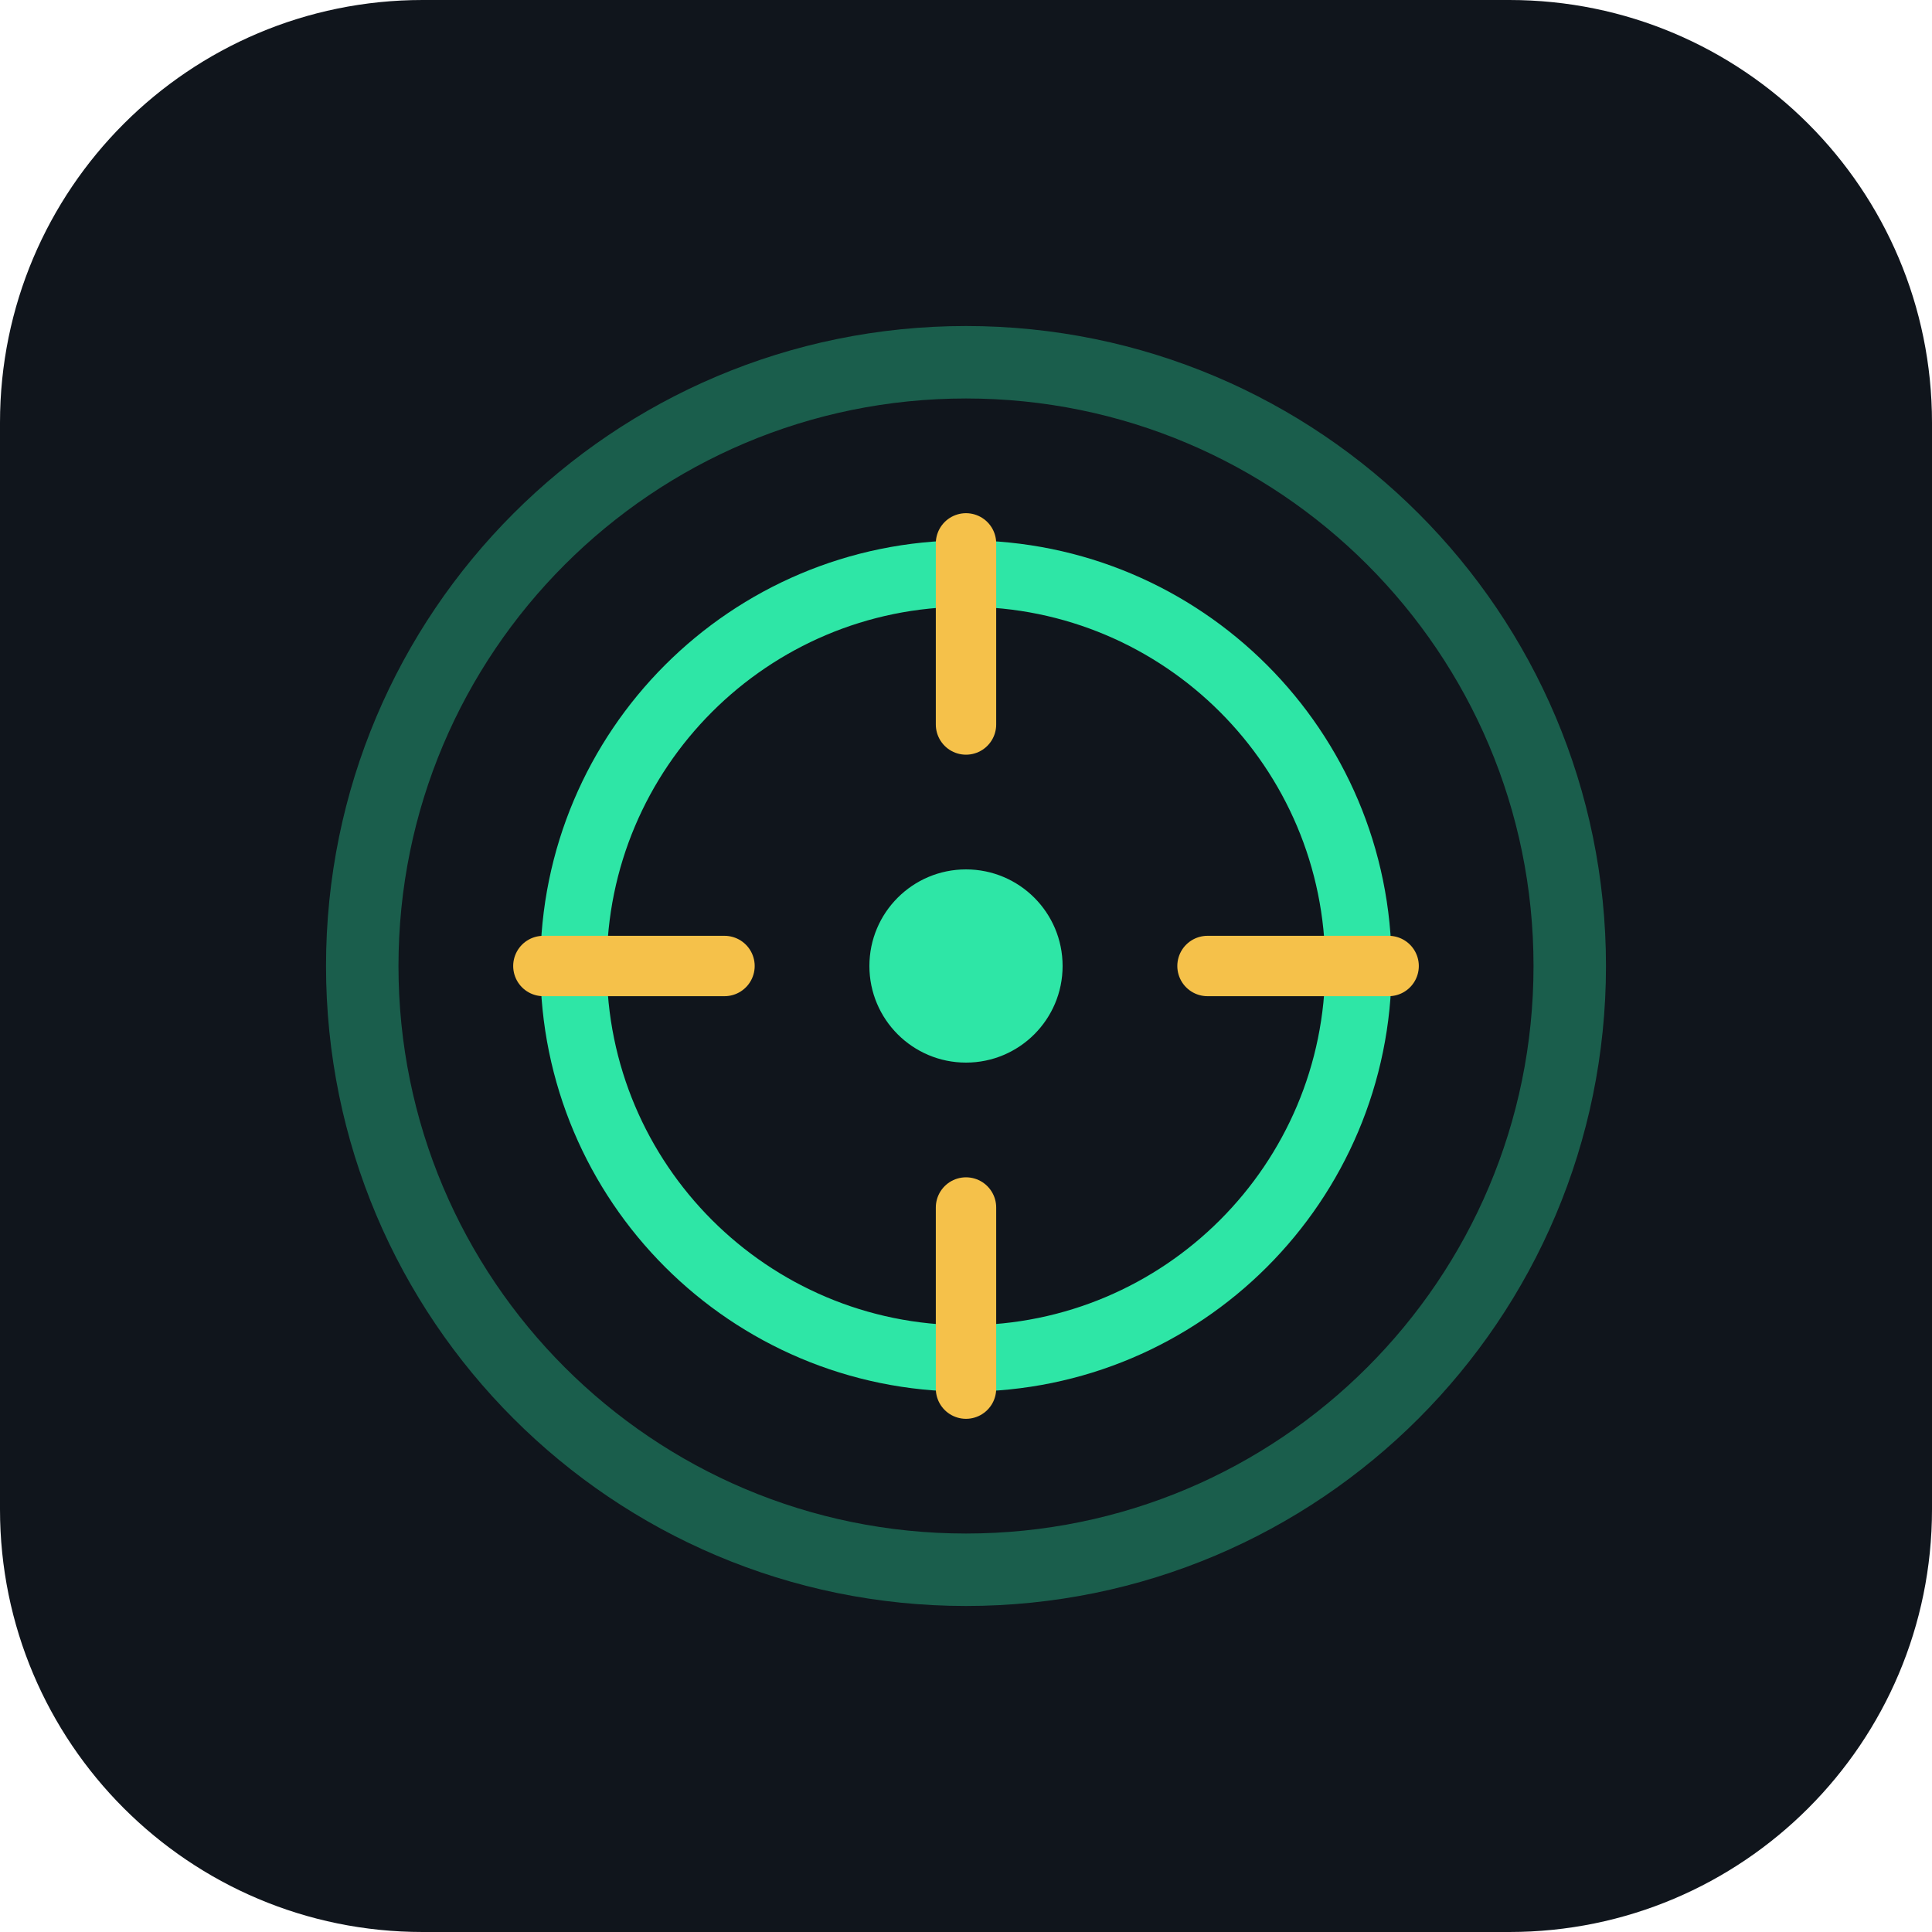
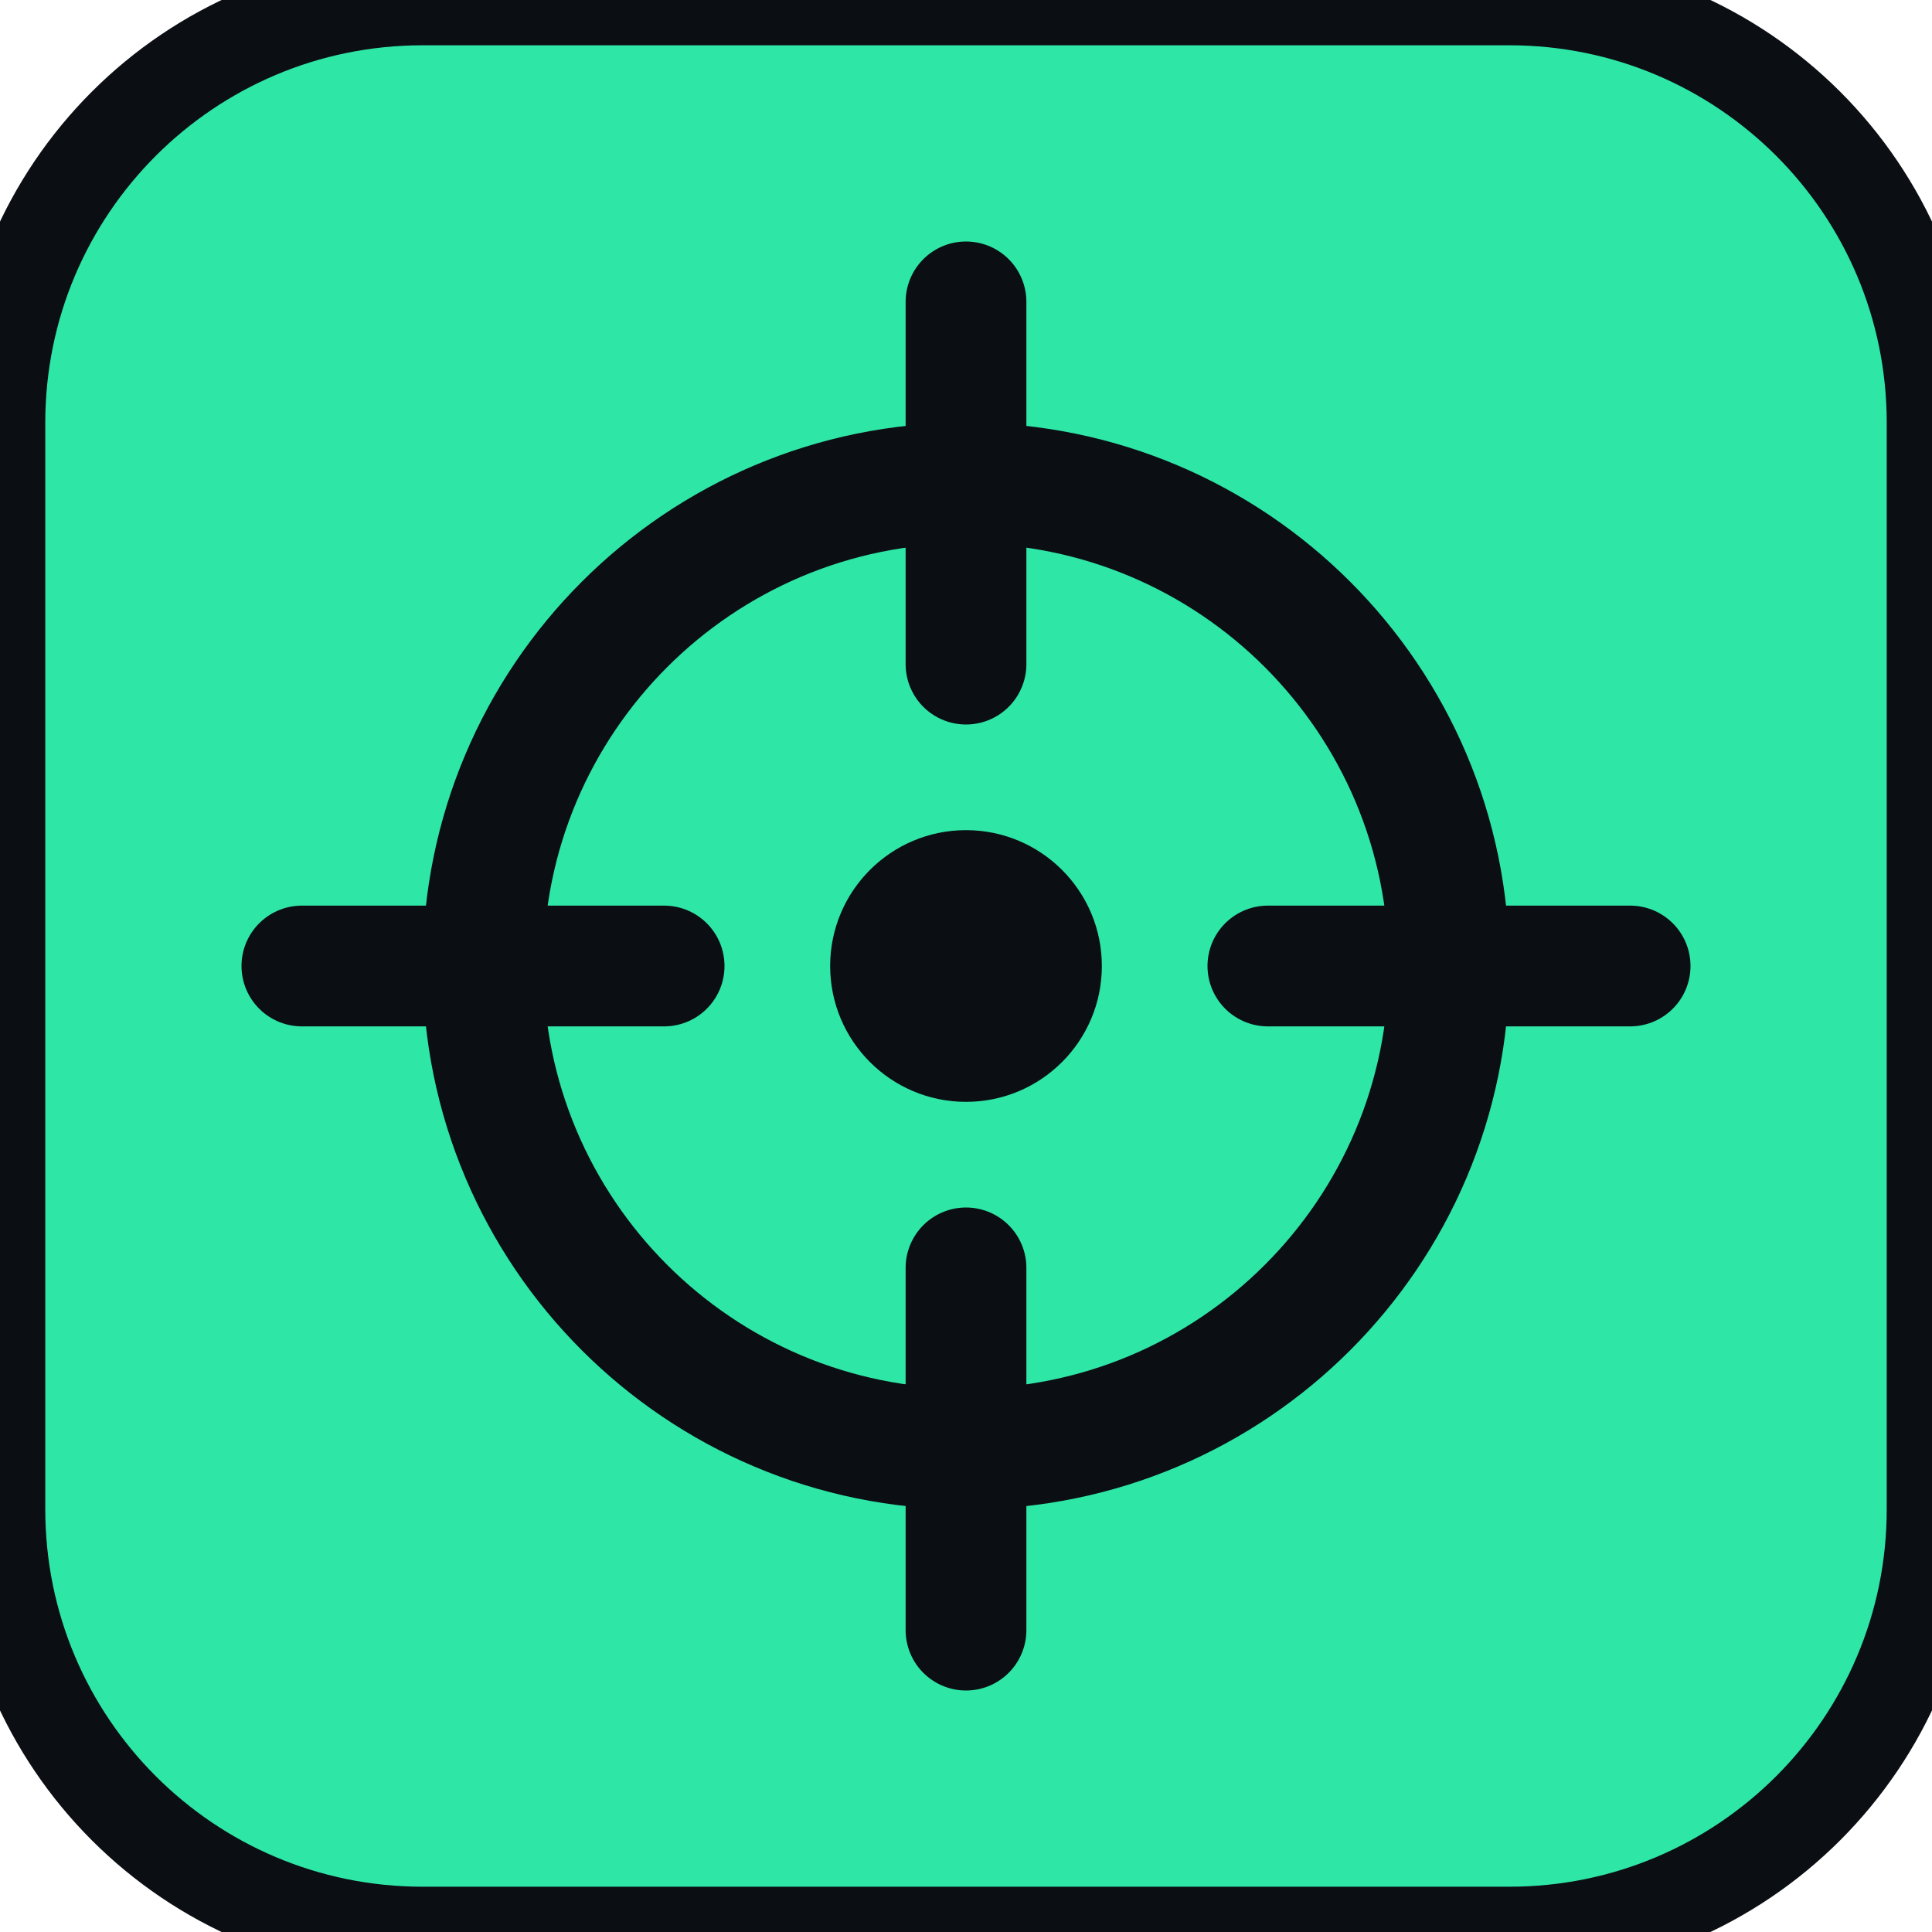
- <svg xmlns="http://www.w3.org/2000/svg" viewBox="0 0 64 64" fill="none">
-   <rect width="64" height="64" rx="14" fill="#10151C" />
-   <circle cx="32" cy="32" r="20" stroke="#2EE6A6" stroke-width="2.4" opacity="0.35" />
-   <circle cx="32" cy="32" r="13" stroke="#2EE6A6" stroke-width="2.2" />
-   <path d="M32 18v6M32 40v6M18 32h6M40 32h6" stroke="#F5C14A" stroke-width="2" stroke-linecap="round" />
-   <circle cx="32" cy="32" r="3.2" fill="#2EE6A6" />
+ <svg xmlns="http://www.w3.org/2000/svg" viewBox="0 0 64 64">
+   <rect width="64" height="64" rx="14" fill="#2EE6A6" stroke="#0B0E13" stroke-width="3" />
+   <circle cx="32" cy="32" r="16" fill="none" stroke="#0B0E13" stroke-width="4" />
+   <path d="M32 10v12M32 42v12M10 32h12M42 32h12" stroke="#0B0E13" stroke-width="4" stroke-linecap="round" />
+   <circle cx="32" cy="32" r="4.5" fill="#0B0E13" />
</svg>
